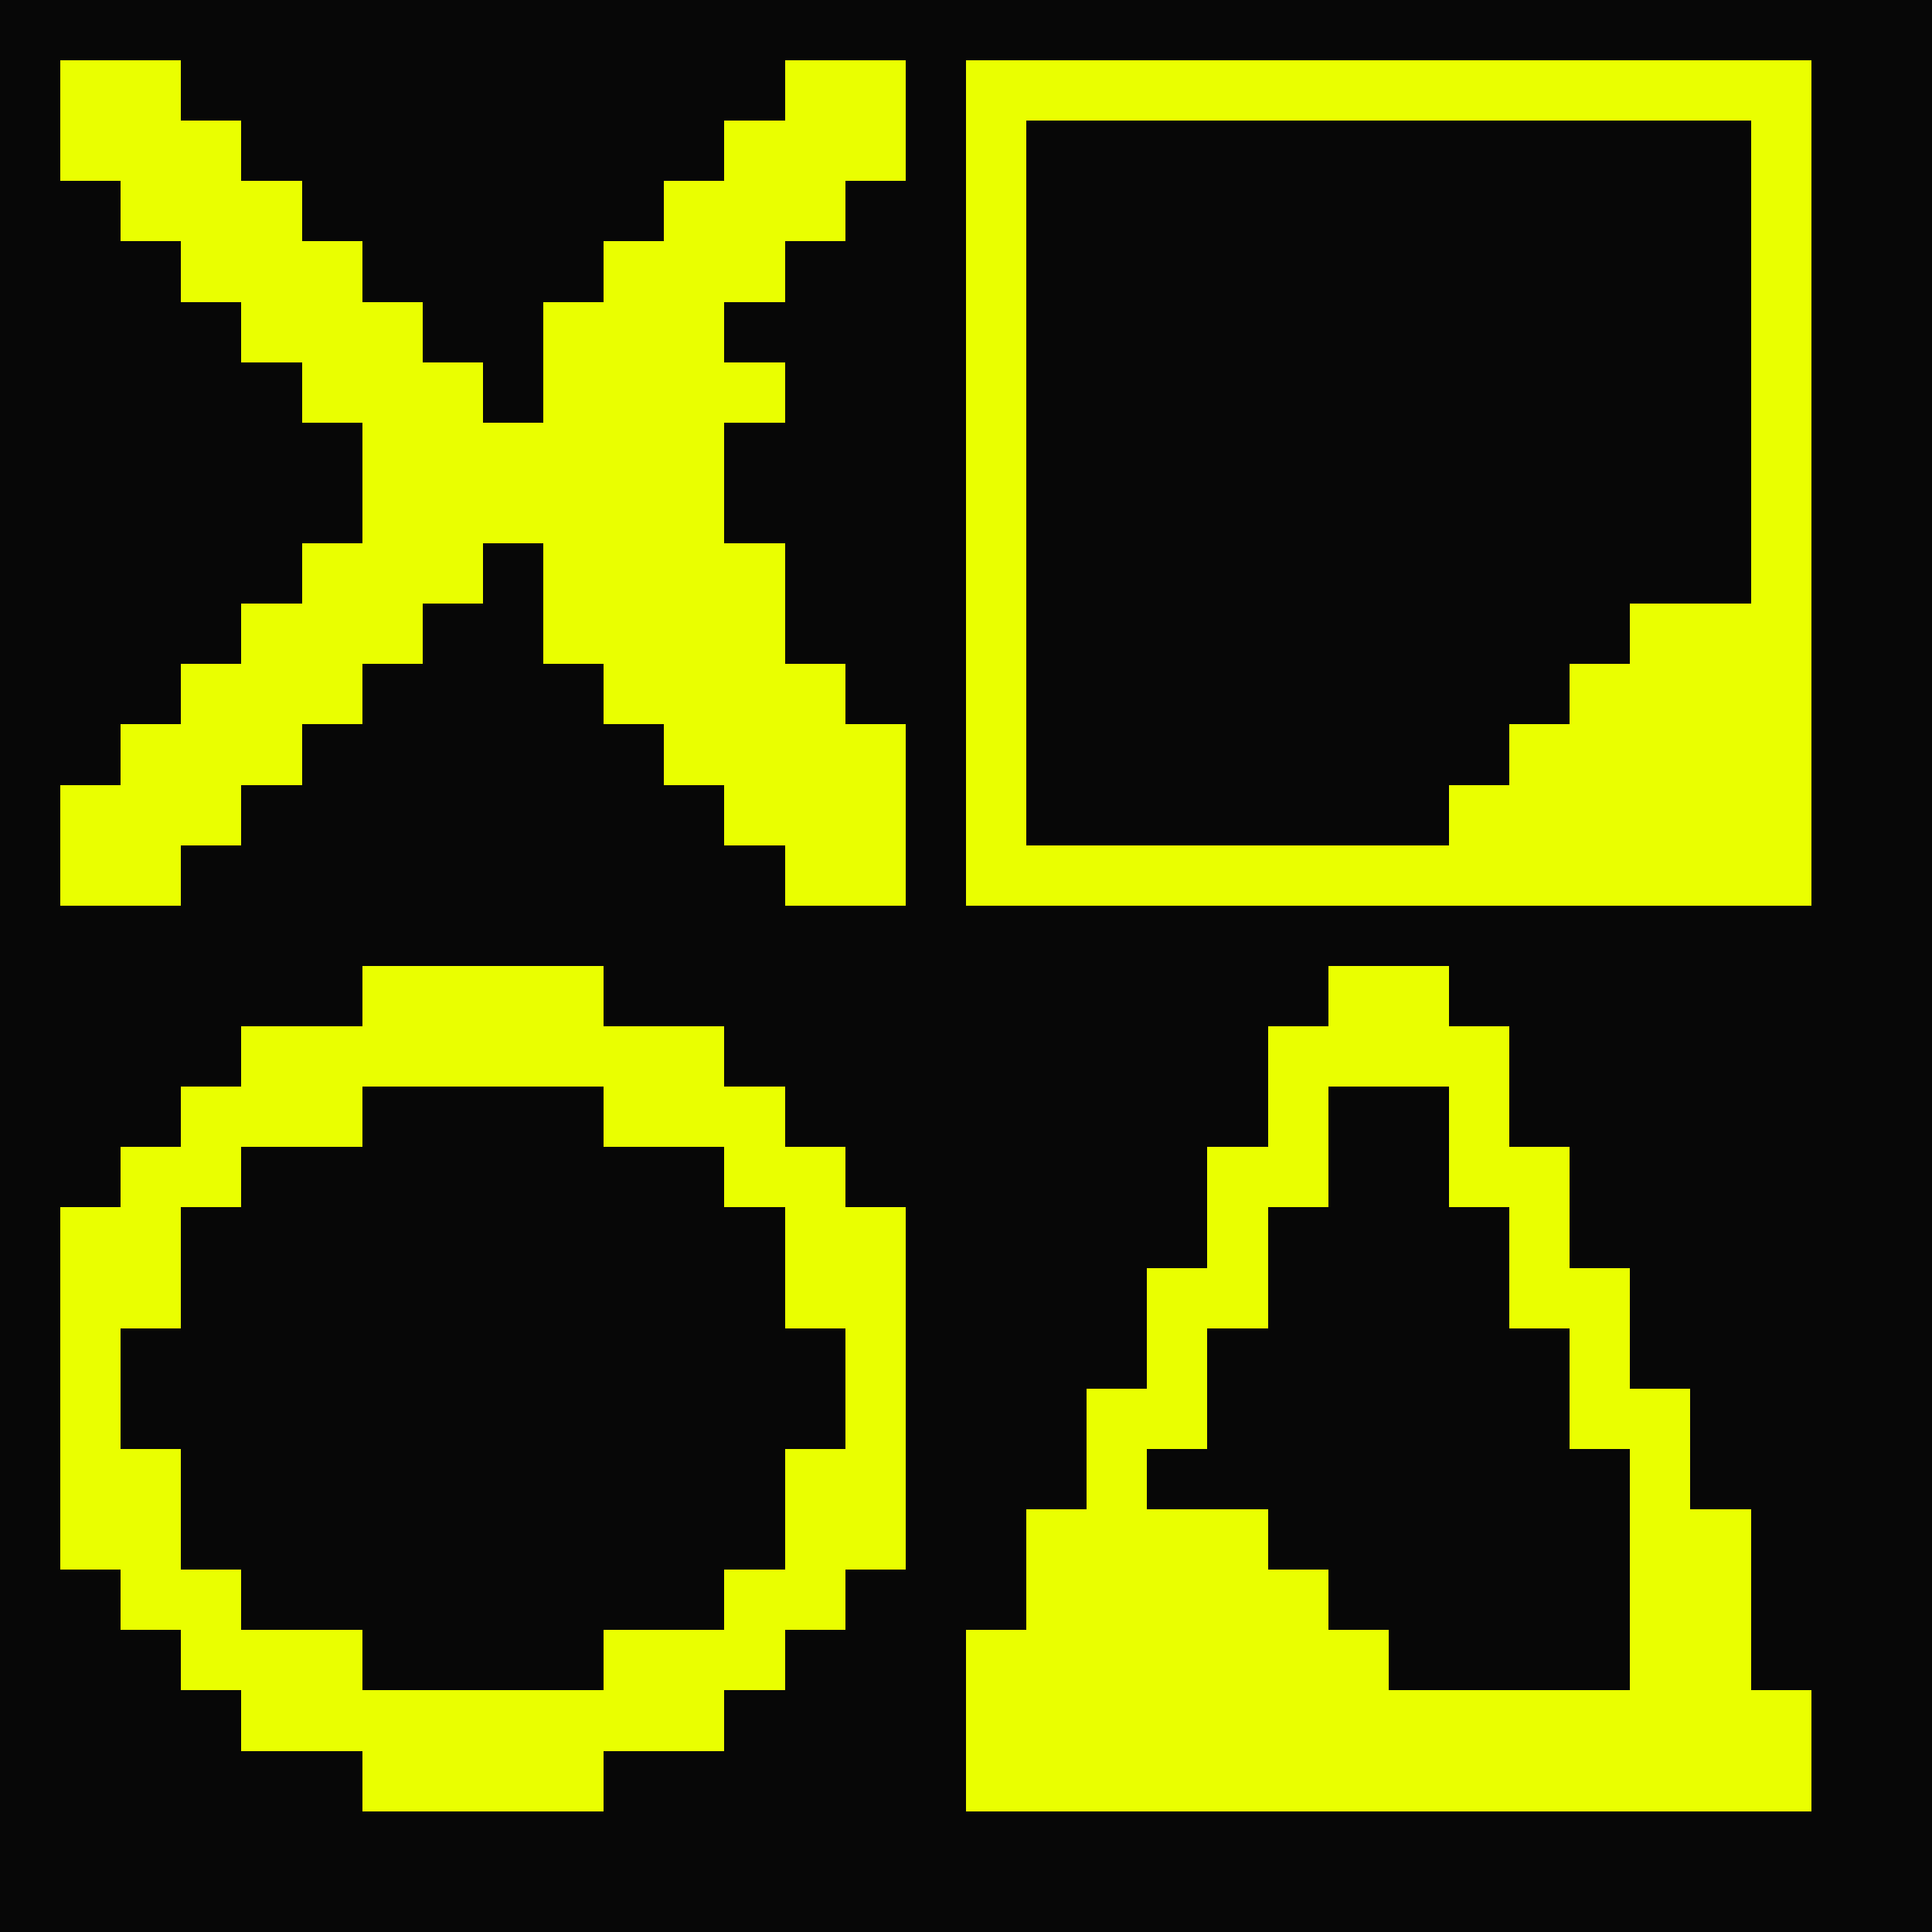
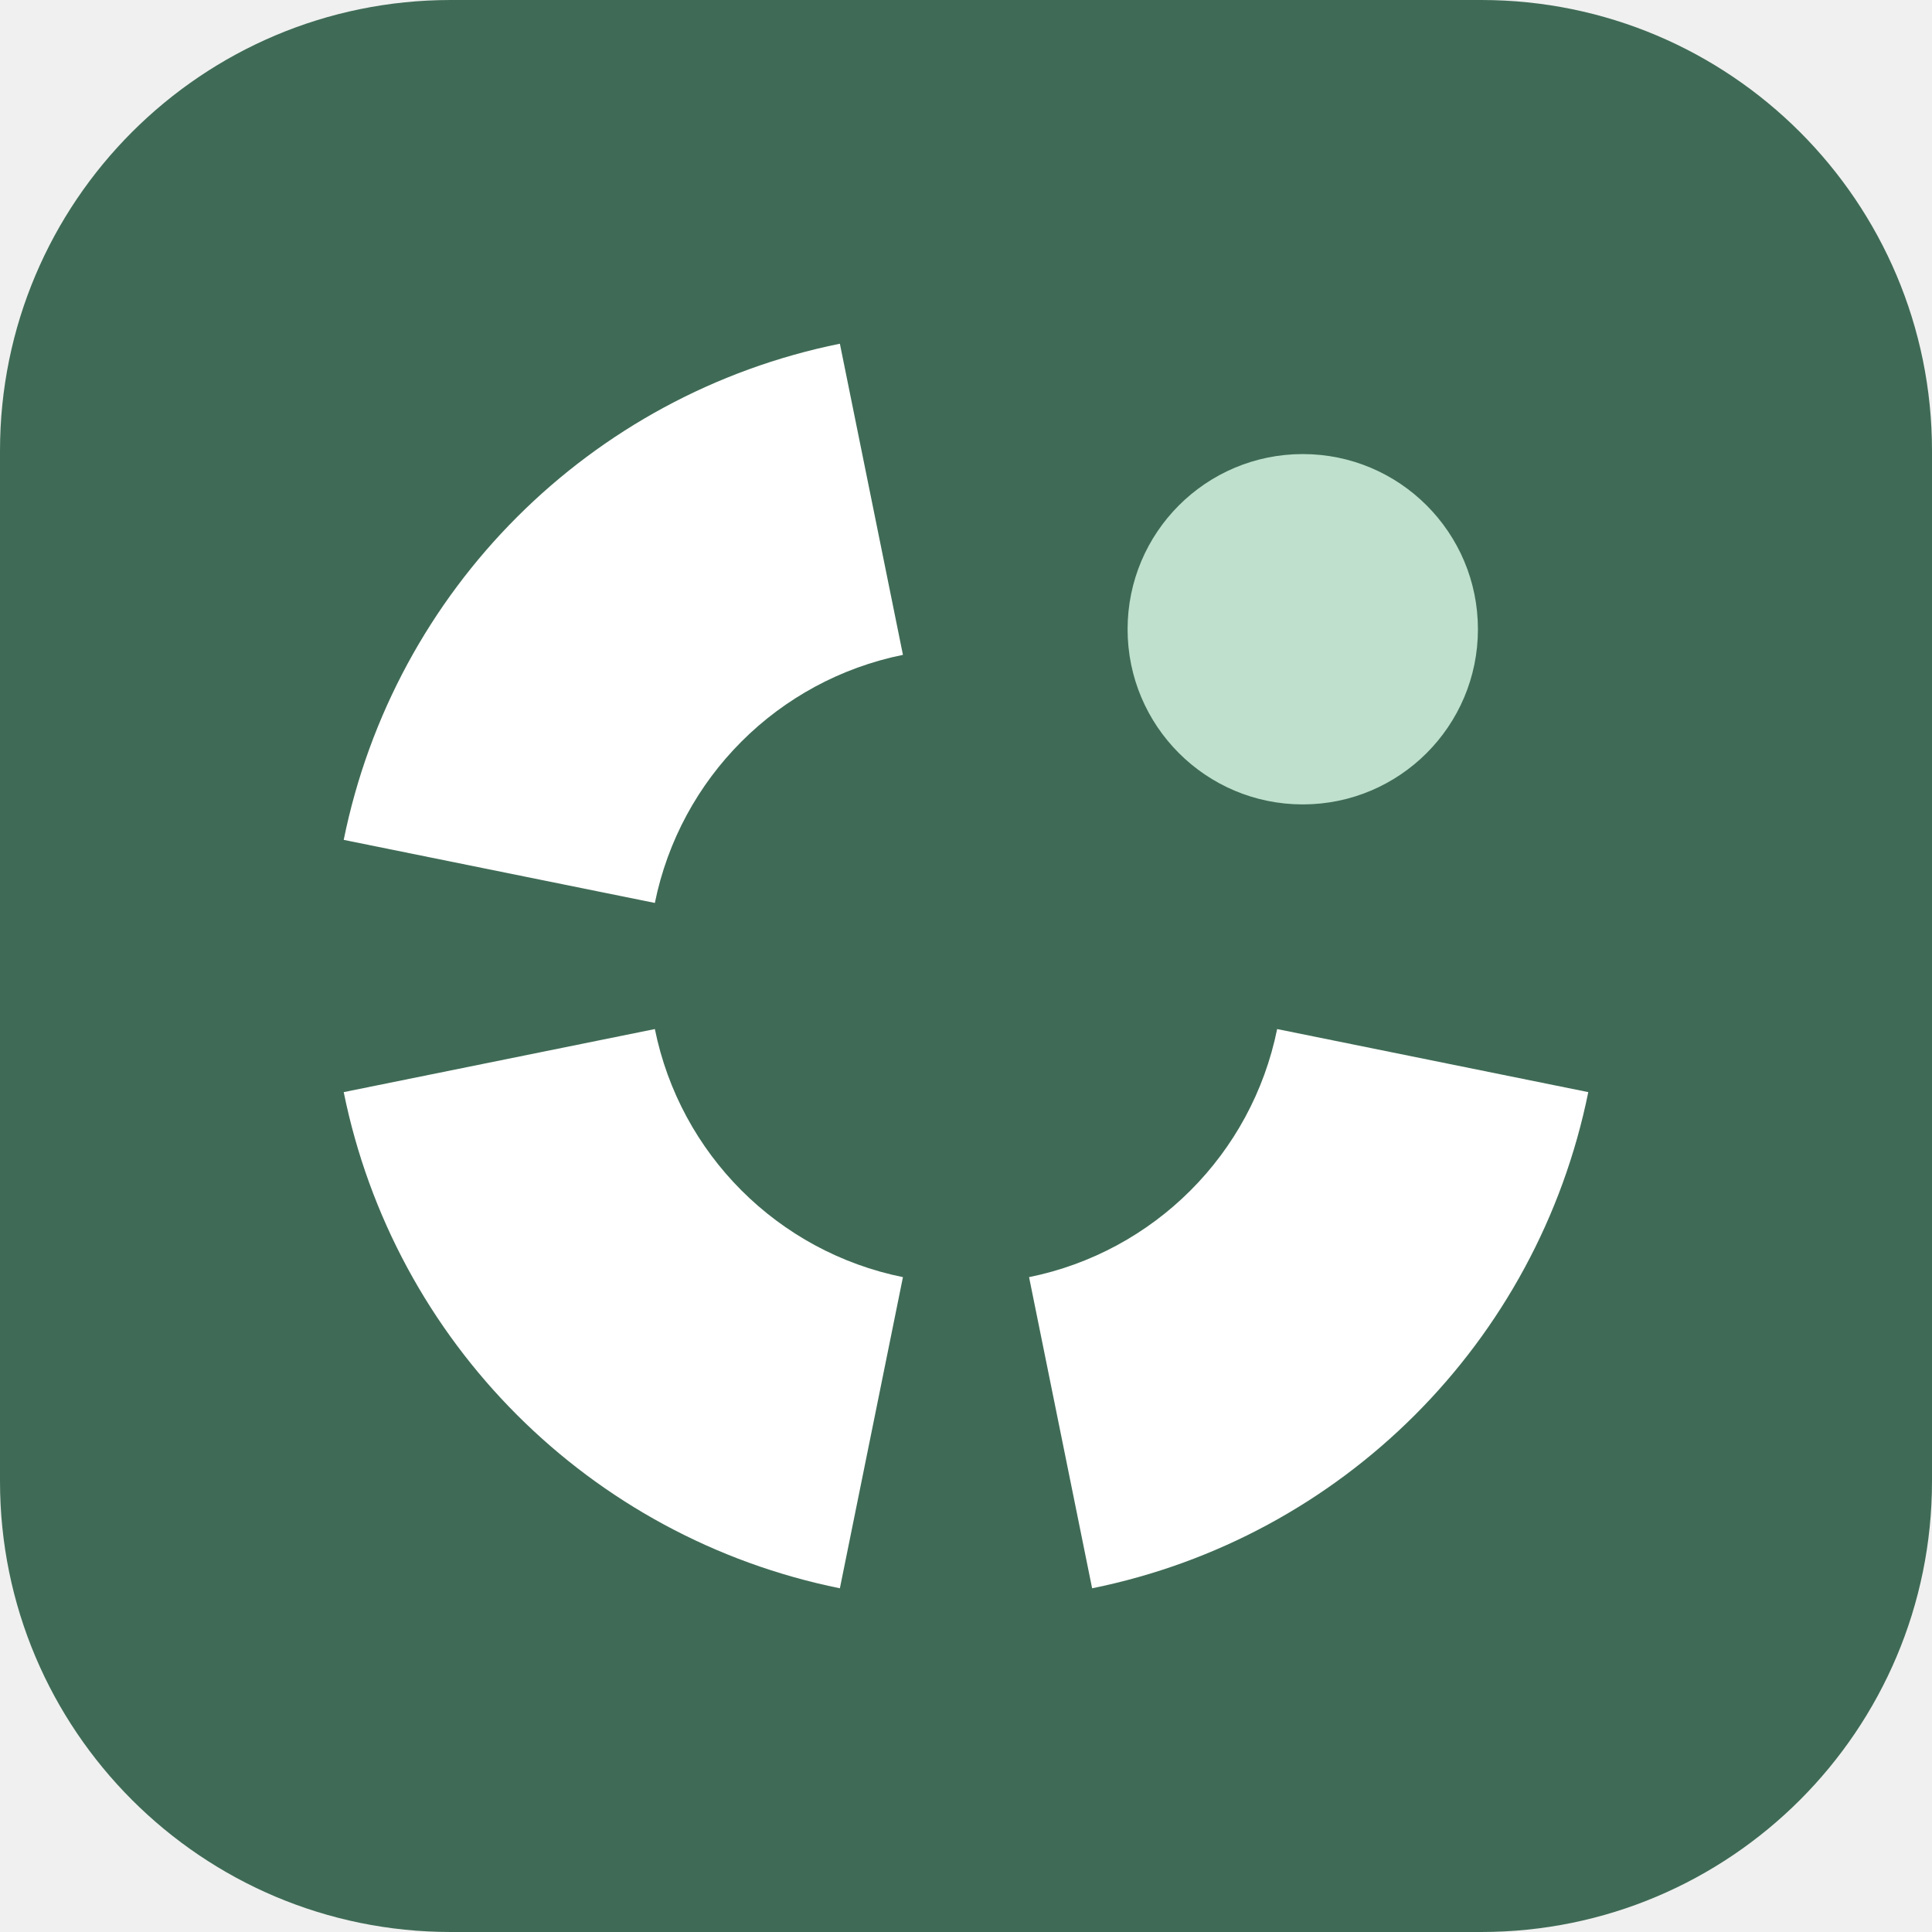
- <svg xmlns="http://www.w3.org/2000/svg" width="32" height="32" viewBox="0 0 32 32" shape-rendering="crispEdges">
-   <rect width="32" height="32" fill="#070707" />
-   <rect x="1" y="1" width="1" height="1" fill="#eaff00" />
-   <rect x="2" y="1" width="1" height="1" fill="#eaff00" />
-   <rect x="13" y="1" width="1" height="1" fill="#eaff00" />
-   <rect x="14" y="1" width="1" height="1" fill="#eaff00" />
-   <rect x="1" y="2" width="1" height="1" fill="#eaff00" />
-   <rect x="2" y="2" width="1" height="1" fill="#eaff00" />
-   <rect x="3" y="2" width="1" height="1" fill="#eaff00" />
-   <rect x="12" y="2" width="1" height="1" fill="#eaff00" />
-   <rect x="13" y="2" width="1" height="1" fill="#eaff00" />
-   <rect x="14" y="2" width="1" height="1" fill="#eaff00" />
-   <rect x="2" y="3" width="1" height="1" fill="#eaff00" />
-   <rect x="3" y="3" width="1" height="1" fill="#eaff00" />
-   <rect x="4" y="3" width="1" height="1" fill="#eaff00" />
-   <rect x="11" y="3" width="1" height="1" fill="#eaff00" />
-   <rect x="12" y="3" width="1" height="1" fill="#eaff00" />
-   <rect x="13" y="3" width="1" height="1" fill="#eaff00" />
-   <rect x="3" y="4" width="1" height="1" fill="#eaff00" />
-   <rect x="4" y="4" width="1" height="1" fill="#eaff00" />
-   <rect x="5" y="4" width="1" height="1" fill="#eaff00" />
-   <rect x="10" y="4" width="1" height="1" fill="#eaff00" />
-   <rect x="11" y="4" width="1" height="1" fill="#eaff00" />
-   <rect x="12" y="4" width="1" height="1" fill="#eaff00" />
-   <rect x="4" y="5" width="1" height="1" fill="#eaff00" />
-   <rect x="5" y="5" width="1" height="1" fill="#eaff00" />
-   <rect x="6" y="5" width="1" height="1" fill="#eaff00" />
-   <rect x="9" y="5" width="1" height="1" fill="#eaff00" />
-   <rect x="10" y="5" width="1" height="1" fill="#eaff00" />
-   <rect x="11" y="5" width="1" height="1" fill="#eaff00" />
-   <rect x="5" y="6" width="1" height="1" fill="#eaff00" />
-   <rect x="6" y="6" width="1" height="1" fill="#eaff00" />
-   <rect x="7" y="6" width="1" height="1" fill="#eaff00" />
-   <rect x="9" y="6" width="1" height="1" fill="#eaff00" />
-   <rect x="10" y="6" width="1" height="1" fill="#eaff00" />
-   <rect x="11" y="6" width="1" height="1" fill="#eaff00" />
-   <rect x="12" y="6" width="1" height="1" fill="#eaff00" />
-   <rect x="6" y="7" width="1" height="1" fill="#eaff00" />
-   <rect x="7" y="7" width="1" height="1" fill="#eaff00" />
-   <rect x="8" y="7" width="1" height="1" fill="#eaff00" />
-   <rect x="9" y="7" width="1" height="1" fill="#eaff00" />
-   <rect x="10" y="7" width="1" height="1" fill="#eaff00" />
-   <rect x="11" y="7" width="1" height="1" fill="#eaff00" />
-   <rect x="6" y="8" width="1" height="1" fill="#eaff00" />
-   <rect x="7" y="8" width="1" height="1" fill="#eaff00" />
-   <rect x="8" y="8" width="1" height="1" fill="#eaff00" />
-   <rect x="9" y="8" width="1" height="1" fill="#eaff00" />
-   <rect x="10" y="8" width="1" height="1" fill="#eaff00" />
-   <rect x="11" y="8" width="1" height="1" fill="#eaff00" />
-   <rect x="5" y="9" width="1" height="1" fill="#eaff00" />
-   <rect x="6" y="9" width="1" height="1" fill="#eaff00" />
-   <rect x="7" y="9" width="1" height="1" fill="#eaff00" />
-   <rect x="9" y="9" width="1" height="1" fill="#eaff00" />
-   <rect x="10" y="9" width="1" height="1" fill="#eaff00" />
-   <rect x="11" y="9" width="1" height="1" fill="#eaff00" />
-   <rect x="12" y="9" width="1" height="1" fill="#eaff00" />
-   <rect x="4" y="10" width="1" height="1" fill="#eaff00" />
-   <rect x="5" y="10" width="1" height="1" fill="#eaff00" />
-   <rect x="6" y="10" width="1" height="1" fill="#eaff00" />
-   <rect x="9" y="10" width="1" height="1" fill="#eaff00" />
-   <rect x="10" y="10" width="1" height="1" fill="#eaff00" />
-   <rect x="11" y="10" width="1" height="1" fill="#eaff00" />
-   <rect x="12" y="10" width="1" height="1" fill="#eaff00" />
-   <rect x="3" y="11" width="1" height="1" fill="#eaff00" />
-   <rect x="4" y="11" width="1" height="1" fill="#eaff00" />
-   <rect x="5" y="11" width="1" height="1" fill="#eaff00" />
-   <rect x="10" y="11" width="1" height="1" fill="#eaff00" />
-   <rect x="11" y="11" width="1" height="1" fill="#eaff00" />
-   <rect x="12" y="11" width="1" height="1" fill="#eaff00" />
-   <rect x="13" y="11" width="1" height="1" fill="#eaff00" />
-   <rect x="2" y="12" width="1" height="1" fill="#eaff00" />
-   <rect x="3" y="12" width="1" height="1" fill="#eaff00" />
-   <rect x="4" y="12" width="1" height="1" fill="#eaff00" />
-   <rect x="11" y="12" width="1" height="1" fill="#eaff00" />
-   <rect x="12" y="12" width="1" height="1" fill="#eaff00" />
-   <rect x="13" y="12" width="1" height="1" fill="#eaff00" />
-   <rect x="14" y="12" width="1" height="1" fill="#eaff00" />
-   <rect x="1" y="13" width="1" height="1" fill="#eaff00" />
-   <rect x="2" y="13" width="1" height="1" fill="#eaff00" />
-   <rect x="3" y="13" width="1" height="1" fill="#eaff00" />
-   <rect x="12" y="13" width="1" height="1" fill="#eaff00" />
-   <rect x="13" y="13" width="1" height="1" fill="#eaff00" />
-   <rect x="14" y="13" width="1" height="1" fill="#eaff00" />
-   <rect x="1" y="14" width="1" height="1" fill="#eaff00" />
-   <rect x="2" y="14" width="1" height="1" fill="#eaff00" />
-   <rect x="13" y="14" width="1" height="1" fill="#eaff00" />
-   <rect x="14" y="14" width="1" height="1" fill="#eaff00" />
-   <rect x="16" y="1" width="1" height="1" fill="#eaff00" />
-   <rect x="17" y="1" width="1" height="1" fill="#eaff00" />
-   <rect x="18" y="1" width="1" height="1" fill="#eaff00" />
-   <rect x="19" y="1" width="1" height="1" fill="#eaff00" />
-   <rect x="20" y="1" width="1" height="1" fill="#eaff00" />
-   <rect x="21" y="1" width="1" height="1" fill="#eaff00" />
-   <rect x="22" y="1" width="1" height="1" fill="#eaff00" />
-   <rect x="23" y="1" width="1" height="1" fill="#eaff00" />
-   <rect x="24" y="1" width="1" height="1" fill="#eaff00" />
-   <rect x="25" y="1" width="1" height="1" fill="#eaff00" />
-   <rect x="26" y="1" width="1" height="1" fill="#eaff00" />
-   <rect x="27" y="1" width="1" height="1" fill="#eaff00" />
-   <rect x="28" y="1" width="1" height="1" fill="#eaff00" />
-   <rect x="29" y="1" width="1" height="1" fill="#eaff00" />
-   <rect x="16" y="2" width="1" height="1" fill="#eaff00" />
-   <rect x="29" y="2" width="1" height="1" fill="#eaff00" />
-   <rect x="16" y="3" width="1" height="1" fill="#eaff00" />
-   <rect x="29" y="3" width="1" height="1" fill="#eaff00" />
-   <rect x="16" y="4" width="1" height="1" fill="#eaff00" />
-   <rect x="29" y="4" width="1" height="1" fill="#eaff00" />
-   <rect x="16" y="5" width="1" height="1" fill="#eaff00" />
-   <rect x="29" y="5" width="1" height="1" fill="#eaff00" />
-   <rect x="16" y="6" width="1" height="1" fill="#eaff00" />
-   <rect x="29" y="6" width="1" height="1" fill="#eaff00" />
-   <rect x="16" y="7" width="1" height="1" fill="#eaff00" />
-   <rect x="29" y="7" width="1" height="1" fill="#eaff00" />
-   <rect x="16" y="8" width="1" height="1" fill="#eaff00" />
-   <rect x="29" y="8" width="1" height="1" fill="#eaff00" />
-   <rect x="16" y="9" width="1" height="1" fill="#eaff00" />
-   <rect x="29" y="9" width="1" height="1" fill="#eaff00" />
-   <rect x="16" y="10" width="1" height="1" fill="#eaff00" />
-   <rect x="27" y="10" width="1" height="1" fill="#eaff00" />
-   <rect x="28" y="10" width="1" height="1" fill="#eaff00" />
-   <rect x="29" y="10" width="1" height="1" fill="#eaff00" />
-   <rect x="16" y="11" width="1" height="1" fill="#eaff00" />
-   <rect x="26" y="11" width="1" height="1" fill="#eaff00" />
-   <rect x="27" y="11" width="1" height="1" fill="#eaff00" />
-   <rect x="28" y="11" width="1" height="1" fill="#eaff00" />
-   <rect x="29" y="11" width="1" height="1" fill="#eaff00" />
-   <rect x="16" y="12" width="1" height="1" fill="#eaff00" />
-   <rect x="25" y="12" width="1" height="1" fill="#eaff00" />
-   <rect x="26" y="12" width="1" height="1" fill="#eaff00" />
-   <rect x="27" y="12" width="1" height="1" fill="#eaff00" />
-   <rect x="28" y="12" width="1" height="1" fill="#eaff00" />
-   <rect x="29" y="12" width="1" height="1" fill="#eaff00" />
-   <rect x="16" y="13" width="1" height="1" fill="#eaff00" />
-   <rect x="24" y="13" width="1" height="1" fill="#eaff00" />
-   <rect x="25" y="13" width="1" height="1" fill="#eaff00" />
-   <rect x="26" y="13" width="1" height="1" fill="#eaff00" />
-   <rect x="27" y="13" width="1" height="1" fill="#eaff00" />
-   <rect x="28" y="13" width="1" height="1" fill="#eaff00" />
-   <rect x="29" y="13" width="1" height="1" fill="#eaff00" />
-   <rect x="16" y="14" width="1" height="1" fill="#eaff00" />
-   <rect x="17" y="14" width="1" height="1" fill="#eaff00" />
-   <rect x="18" y="14" width="1" height="1" fill="#eaff00" />
-   <rect x="19" y="14" width="1" height="1" fill="#eaff00" />
-   <rect x="20" y="14" width="1" height="1" fill="#eaff00" />
-   <rect x="21" y="14" width="1" height="1" fill="#eaff00" />
-   <rect x="22" y="14" width="1" height="1" fill="#eaff00" />
-   <rect x="23" y="14" width="1" height="1" fill="#eaff00" />
-   <rect x="24" y="14" width="1" height="1" fill="#eaff00" />
-   <rect x="25" y="14" width="1" height="1" fill="#eaff00" />
-   <rect x="26" y="14" width="1" height="1" fill="#eaff00" />
-   <rect x="27" y="14" width="1" height="1" fill="#eaff00" />
-   <rect x="28" y="14" width="1" height="1" fill="#eaff00" />
-   <rect x="29" y="14" width="1" height="1" fill="#eaff00" />
-   <rect x="6" y="16" width="1" height="1" fill="#eaff00" />
-   <rect x="7" y="16" width="1" height="1" fill="#eaff00" />
-   <rect x="8" y="16" width="1" height="1" fill="#eaff00" />
-   <rect x="9" y="16" width="1" height="1" fill="#eaff00" />
-   <rect x="4" y="17" width="1" height="1" fill="#eaff00" />
-   <rect x="5" y="17" width="1" height="1" fill="#eaff00" />
-   <rect x="6" y="17" width="1" height="1" fill="#eaff00" />
-   <rect x="7" y="17" width="1" height="1" fill="#eaff00" />
-   <rect x="8" y="17" width="1" height="1" fill="#eaff00" />
-   <rect x="9" y="17" width="1" height="1" fill="#eaff00" />
-   <rect x="10" y="17" width="1" height="1" fill="#eaff00" />
-   <rect x="11" y="17" width="1" height="1" fill="#eaff00" />
-   <rect x="3" y="18" width="1" height="1" fill="#eaff00" />
-   <rect x="4" y="18" width="1" height="1" fill="#eaff00" />
-   <rect x="5" y="18" width="1" height="1" fill="#eaff00" />
-   <rect x="10" y="18" width="1" height="1" fill="#eaff00" />
-   <rect x="11" y="18" width="1" height="1" fill="#eaff00" />
-   <rect x="12" y="18" width="1" height="1" fill="#eaff00" />
-   <rect x="2" y="19" width="1" height="1" fill="#eaff00" />
-   <rect x="3" y="19" width="1" height="1" fill="#eaff00" />
-   <rect x="12" y="19" width="1" height="1" fill="#eaff00" />
-   <rect x="13" y="19" width="1" height="1" fill="#eaff00" />
-   <rect x="1" y="20" width="1" height="1" fill="#eaff00" />
-   <rect x="2" y="20" width="1" height="1" fill="#eaff00" />
-   <rect x="13" y="20" width="1" height="1" fill="#eaff00" />
-   <rect x="14" y="20" width="1" height="1" fill="#eaff00" />
-   <rect x="1" y="21" width="1" height="1" fill="#eaff00" />
-   <rect x="2" y="21" width="1" height="1" fill="#eaff00" />
-   <rect x="13" y="21" width="1" height="1" fill="#eaff00" />
-   <rect x="14" y="21" width="1" height="1" fill="#eaff00" />
-   <rect x="1" y="22" width="1" height="1" fill="#eaff00" />
-   <rect x="14" y="22" width="1" height="1" fill="#eaff00" />
-   <rect x="1" y="23" width="1" height="1" fill="#eaff00" />
-   <rect x="14" y="23" width="1" height="1" fill="#eaff00" />
-   <rect x="1" y="24" width="1" height="1" fill="#eaff00" />
-   <rect x="2" y="24" width="1" height="1" fill="#eaff00" />
-   <rect x="13" y="24" width="1" height="1" fill="#eaff00" />
-   <rect x="14" y="24" width="1" height="1" fill="#eaff00" />
-   <rect x="1" y="25" width="1" height="1" fill="#eaff00" />
-   <rect x="2" y="25" width="1" height="1" fill="#eaff00" />
-   <rect x="13" y="25" width="1" height="1" fill="#eaff00" />
-   <rect x="14" y="25" width="1" height="1" fill="#eaff00" />
-   <rect x="2" y="26" width="1" height="1" fill="#eaff00" />
-   <rect x="3" y="26" width="1" height="1" fill="#eaff00" />
-   <rect x="12" y="26" width="1" height="1" fill="#eaff00" />
-   <rect x="13" y="26" width="1" height="1" fill="#eaff00" />
-   <rect x="3" y="27" width="1" height="1" fill="#eaff00" />
-   <rect x="4" y="27" width="1" height="1" fill="#eaff00" />
-   <rect x="5" y="27" width="1" height="1" fill="#eaff00" />
-   <rect x="10" y="27" width="1" height="1" fill="#eaff00" />
-   <rect x="11" y="27" width="1" height="1" fill="#eaff00" />
-   <rect x="12" y="27" width="1" height="1" fill="#eaff00" />
-   <rect x="4" y="28" width="1" height="1" fill="#eaff00" />
-   <rect x="5" y="28" width="1" height="1" fill="#eaff00" />
-   <rect x="6" y="28" width="1" height="1" fill="#eaff00" />
-   <rect x="7" y="28" width="1" height="1" fill="#eaff00" />
-   <rect x="8" y="28" width="1" height="1" fill="#eaff00" />
-   <rect x="9" y="28" width="1" height="1" fill="#eaff00" />
-   <rect x="10" y="28" width="1" height="1" fill="#eaff00" />
-   <rect x="11" y="28" width="1" height="1" fill="#eaff00" />
-   <rect x="6" y="29" width="1" height="1" fill="#eaff00" />
-   <rect x="7" y="29" width="1" height="1" fill="#eaff00" />
-   <rect x="8" y="29" width="1" height="1" fill="#eaff00" />
-   <rect x="9" y="29" width="1" height="1" fill="#eaff00" />
-   <rect x="22" y="16" width="1" height="1" fill="#eaff00" />
-   <rect x="23" y="16" width="1" height="1" fill="#eaff00" />
-   <rect x="21" y="17" width="1" height="1" fill="#eaff00" />
-   <rect x="22" y="17" width="1" height="1" fill="#eaff00" />
-   <rect x="23" y="17" width="1" height="1" fill="#eaff00" />
-   <rect x="24" y="17" width="1" height="1" fill="#eaff00" />
-   <rect x="21" y="18" width="1" height="1" fill="#eaff00" />
-   <rect x="24" y="18" width="1" height="1" fill="#eaff00" />
-   <rect x="20" y="19" width="1" height="1" fill="#eaff00" />
-   <rect x="21" y="19" width="1" height="1" fill="#eaff00" />
-   <rect x="24" y="19" width="1" height="1" fill="#eaff00" />
-   <rect x="25" y="19" width="1" height="1" fill="#eaff00" />
-   <rect x="20" y="20" width="1" height="1" fill="#eaff00" />
-   <rect x="25" y="20" width="1" height="1" fill="#eaff00" />
-   <rect x="19" y="21" width="1" height="1" fill="#eaff00" />
-   <rect x="20" y="21" width="1" height="1" fill="#eaff00" />
-   <rect x="25" y="21" width="1" height="1" fill="#eaff00" />
-   <rect x="26" y="21" width="1" height="1" fill="#eaff00" />
-   <rect x="19" y="22" width="1" height="1" fill="#eaff00" />
-   <rect x="26" y="22" width="1" height="1" fill="#eaff00" />
-   <rect x="18" y="23" width="1" height="1" fill="#eaff00" />
-   <rect x="19" y="23" width="1" height="1" fill="#eaff00" />
-   <rect x="26" y="23" width="1" height="1" fill="#eaff00" />
-   <rect x="27" y="23" width="1" height="1" fill="#eaff00" />
-   <rect x="18" y="24" width="1" height="1" fill="#eaff00" />
-   <rect x="27" y="24" width="1" height="1" fill="#eaff00" />
-   <rect x="17" y="25" width="1" height="1" fill="#eaff00" />
-   <rect x="18" y="25" width="1" height="1" fill="#eaff00" />
-   <rect x="19" y="25" width="1" height="1" fill="#eaff00" />
-   <rect x="20" y="25" width="1" height="1" fill="#eaff00" />
-   <rect x="27" y="25" width="1" height="1" fill="#eaff00" />
-   <rect x="28" y="25" width="1" height="1" fill="#eaff00" />
-   <rect x="17" y="26" width="1" height="1" fill="#eaff00" />
-   <rect x="18" y="26" width="1" height="1" fill="#eaff00" />
-   <rect x="19" y="26" width="1" height="1" fill="#eaff00" />
-   <rect x="20" y="26" width="1" height="1" fill="#eaff00" />
-   <rect x="21" y="26" width="1" height="1" fill="#eaff00" />
-   <rect x="27" y="26" width="1" height="1" fill="#eaff00" />
-   <rect x="28" y="26" width="1" height="1" fill="#eaff00" />
-   <rect x="16" y="27" width="1" height="1" fill="#eaff00" />
-   <rect x="17" y="27" width="1" height="1" fill="#eaff00" />
-   <rect x="18" y="27" width="1" height="1" fill="#eaff00" />
-   <rect x="19" y="27" width="1" height="1" fill="#eaff00" />
-   <rect x="20" y="27" width="1" height="1" fill="#eaff00" />
-   <rect x="21" y="27" width="1" height="1" fill="#eaff00" />
-   <rect x="22" y="27" width="1" height="1" fill="#eaff00" />
-   <rect x="27" y="27" width="1" height="1" fill="#eaff00" />
-   <rect x="28" y="27" width="1" height="1" fill="#eaff00" />
-   <rect x="16" y="28" width="1" height="1" fill="#eaff00" />
-   <rect x="17" y="28" width="1" height="1" fill="#eaff00" />
-   <rect x="18" y="28" width="1" height="1" fill="#eaff00" />
-   <rect x="19" y="28" width="1" height="1" fill="#eaff00" />
-   <rect x="20" y="28" width="1" height="1" fill="#eaff00" />
-   <rect x="21" y="28" width="1" height="1" fill="#eaff00" />
-   <rect x="22" y="28" width="1" height="1" fill="#eaff00" />
-   <rect x="23" y="28" width="1" height="1" fill="#eaff00" />
-   <rect x="24" y="28" width="1" height="1" fill="#eaff00" />
-   <rect x="25" y="28" width="1" height="1" fill="#eaff00" />
-   <rect x="26" y="28" width="1" height="1" fill="#eaff00" />
-   <rect x="27" y="28" width="1" height="1" fill="#eaff00" />
-   <rect x="28" y="28" width="1" height="1" fill="#eaff00" />
-   <rect x="29" y="28" width="1" height="1" fill="#eaff00" />
-   <rect x="16" y="29" width="1" height="1" fill="#eaff00" />
-   <rect x="17" y="29" width="1" height="1" fill="#eaff00" />
-   <rect x="18" y="29" width="1" height="1" fill="#eaff00" />
-   <rect x="19" y="29" width="1" height="1" fill="#eaff00" />
-   <rect x="20" y="29" width="1" height="1" fill="#eaff00" />
-   <rect x="21" y="29" width="1" height="1" fill="#eaff00" />
-   <rect x="22" y="29" width="1" height="1" fill="#eaff00" />
-   <rect x="23" y="29" width="1" height="1" fill="#eaff00" />
-   <rect x="24" y="29" width="1" height="1" fill="#eaff00" />
-   <rect x="25" y="29" width="1" height="1" fill="#eaff00" />
-   <rect x="26" y="29" width="1" height="1" fill="#eaff00" />
-   <rect x="27" y="29" width="1" height="1" fill="#eaff00" />
-   <rect x="28" y="29" width="1" height="1" fill="#eaff00" />
-   <rect x="29" y="29" width="1" height="1" fill="#eaff00" />
+ <svg xmlns="http://www.w3.org/2000/svg" viewBox="0 0 120 120">
+   <rect width="120" height="120" rx="28" fill="#3f6b56" />
+   <g transform="translate(60 60) scale(0.68) translate(-60 -60)">
+     <path fill="#fff" d="M116.84 71.52A58 58 0 0 1 71.52 116.84L65.76 88.42A29 29 0 0 0 88.42 65.76ZM48.48 116.84A58 58 0 0 1 3.16 71.52L31.58 65.76A29 29 0 0 0 54.24 88.42ZM3.16 48.48A58 58 0 0 1 48.48 3.16L54.24 31.58A29 29 0 0 0 31.58 54.24Z" />
+     <circle fill="#bee0cc" cx="90.76" cy="29.24" r="16" />
+   </g>
</svg>
